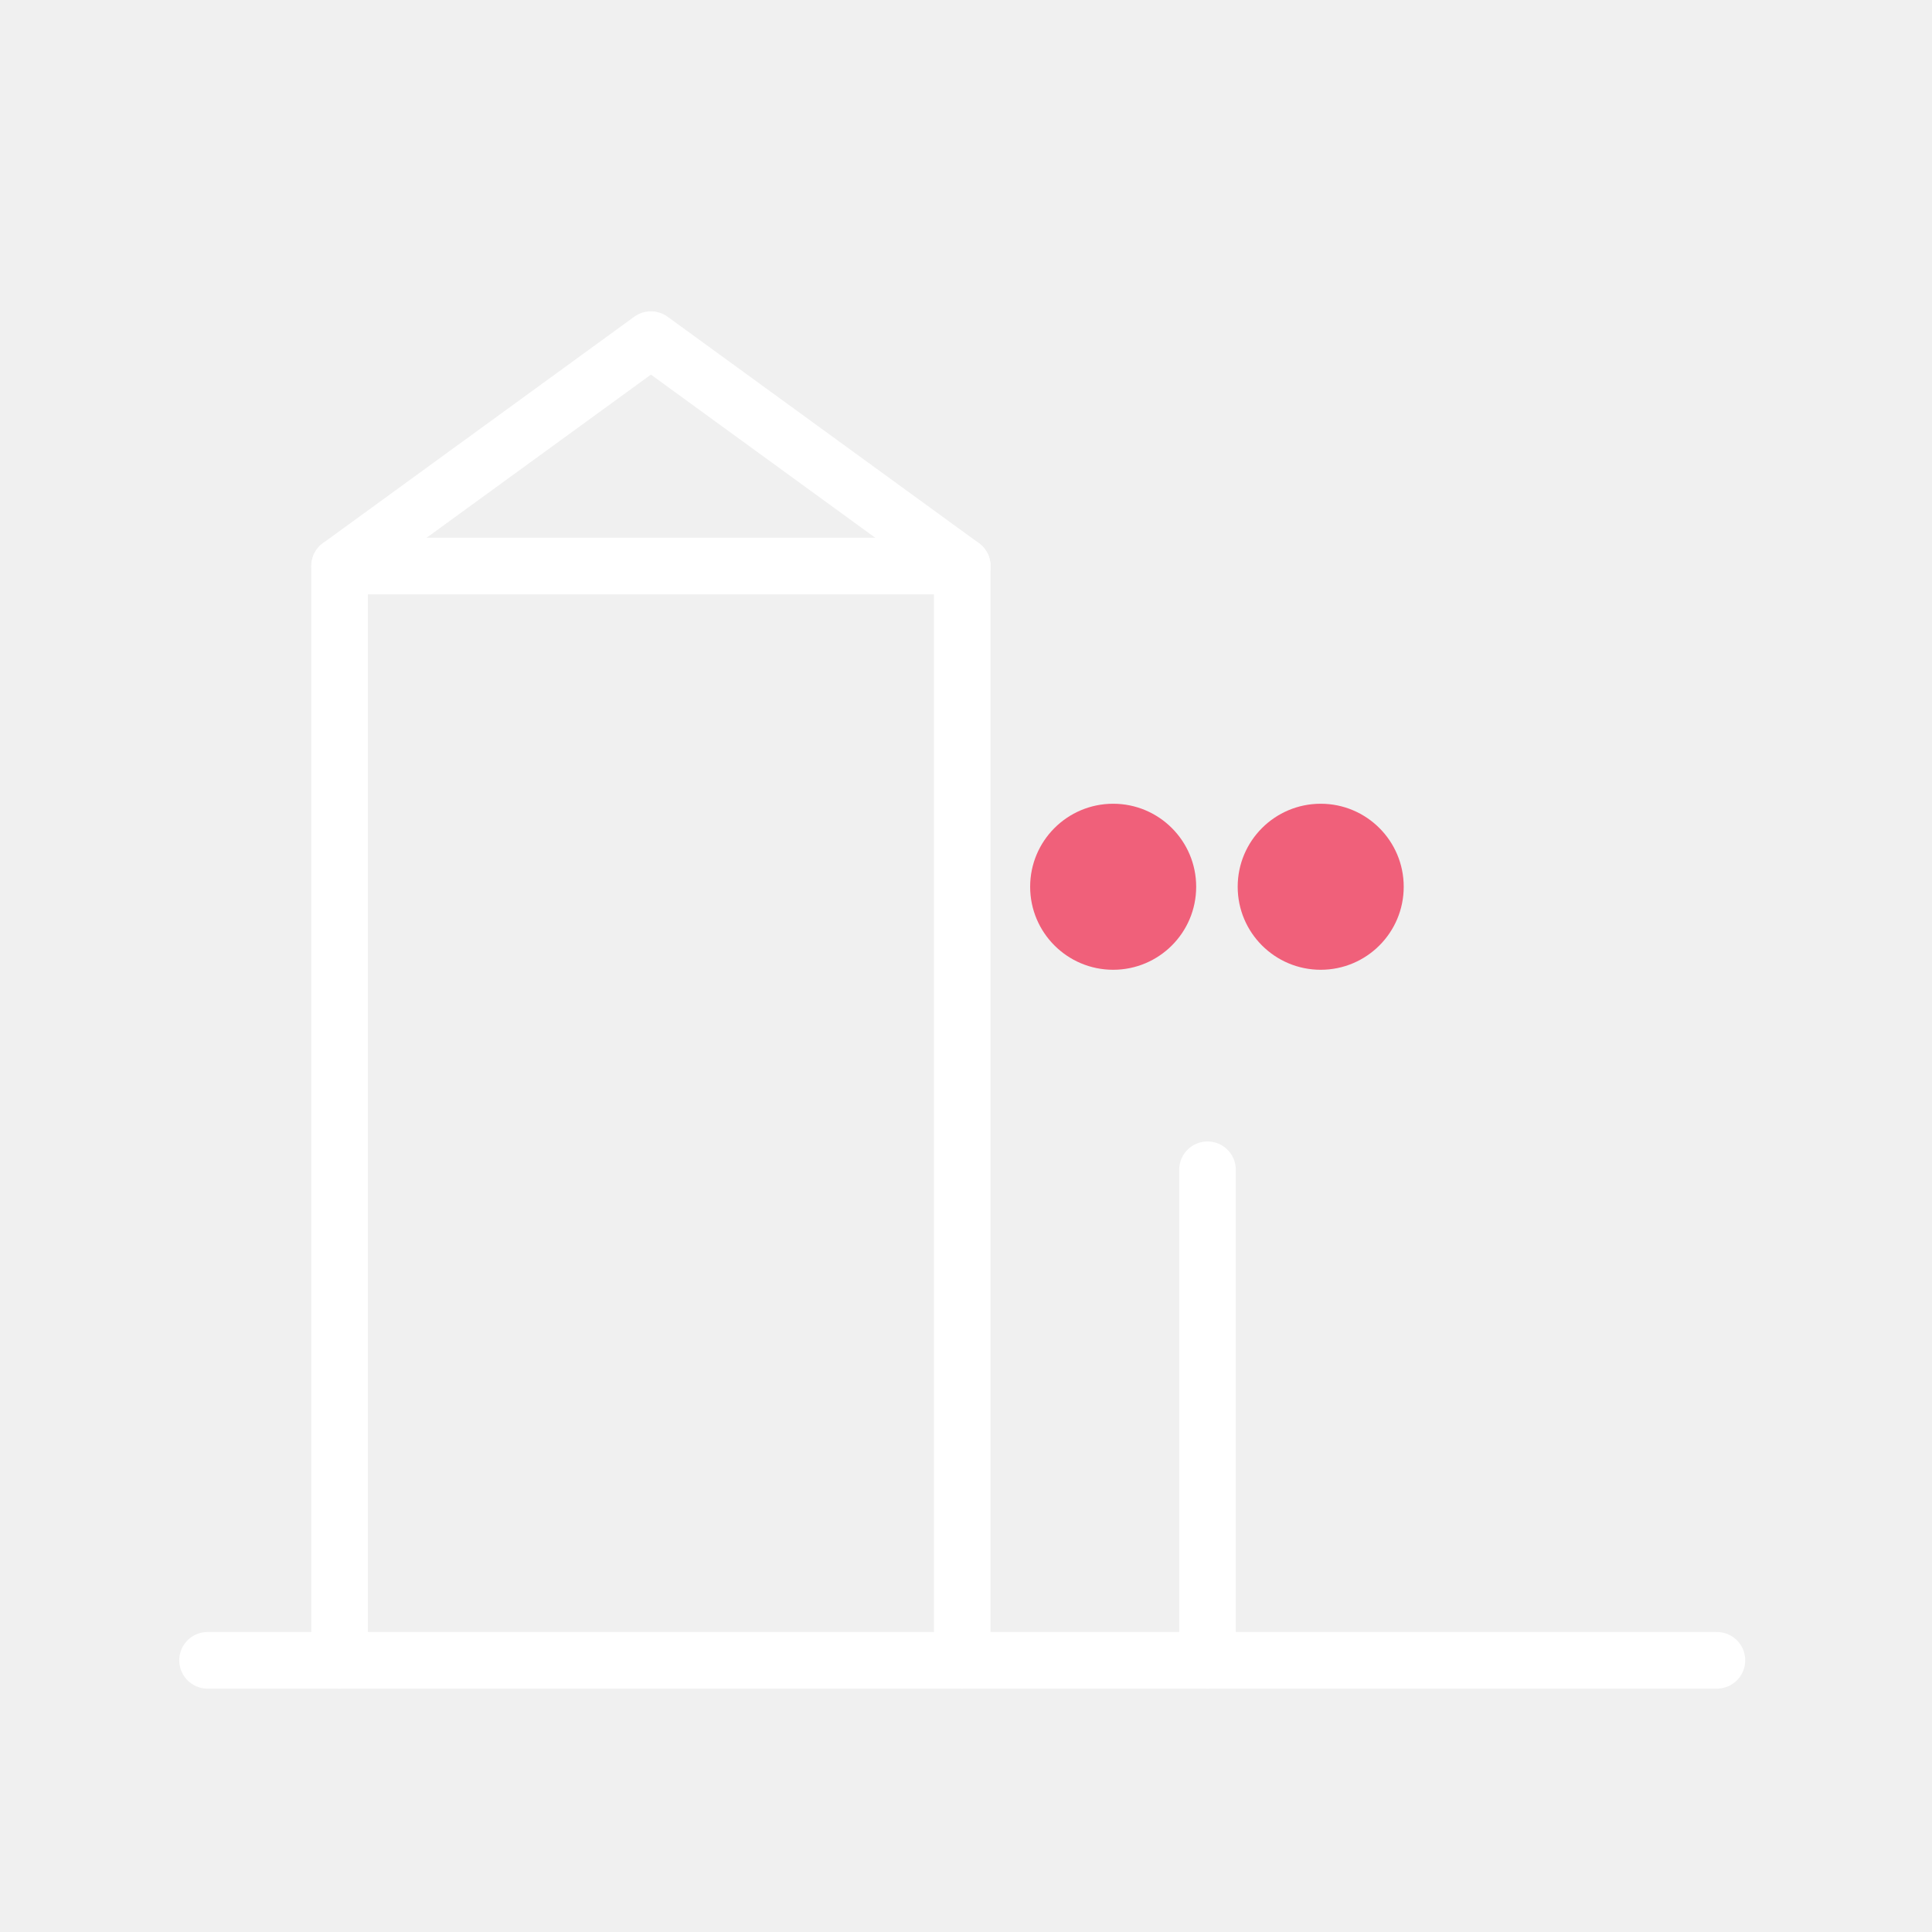
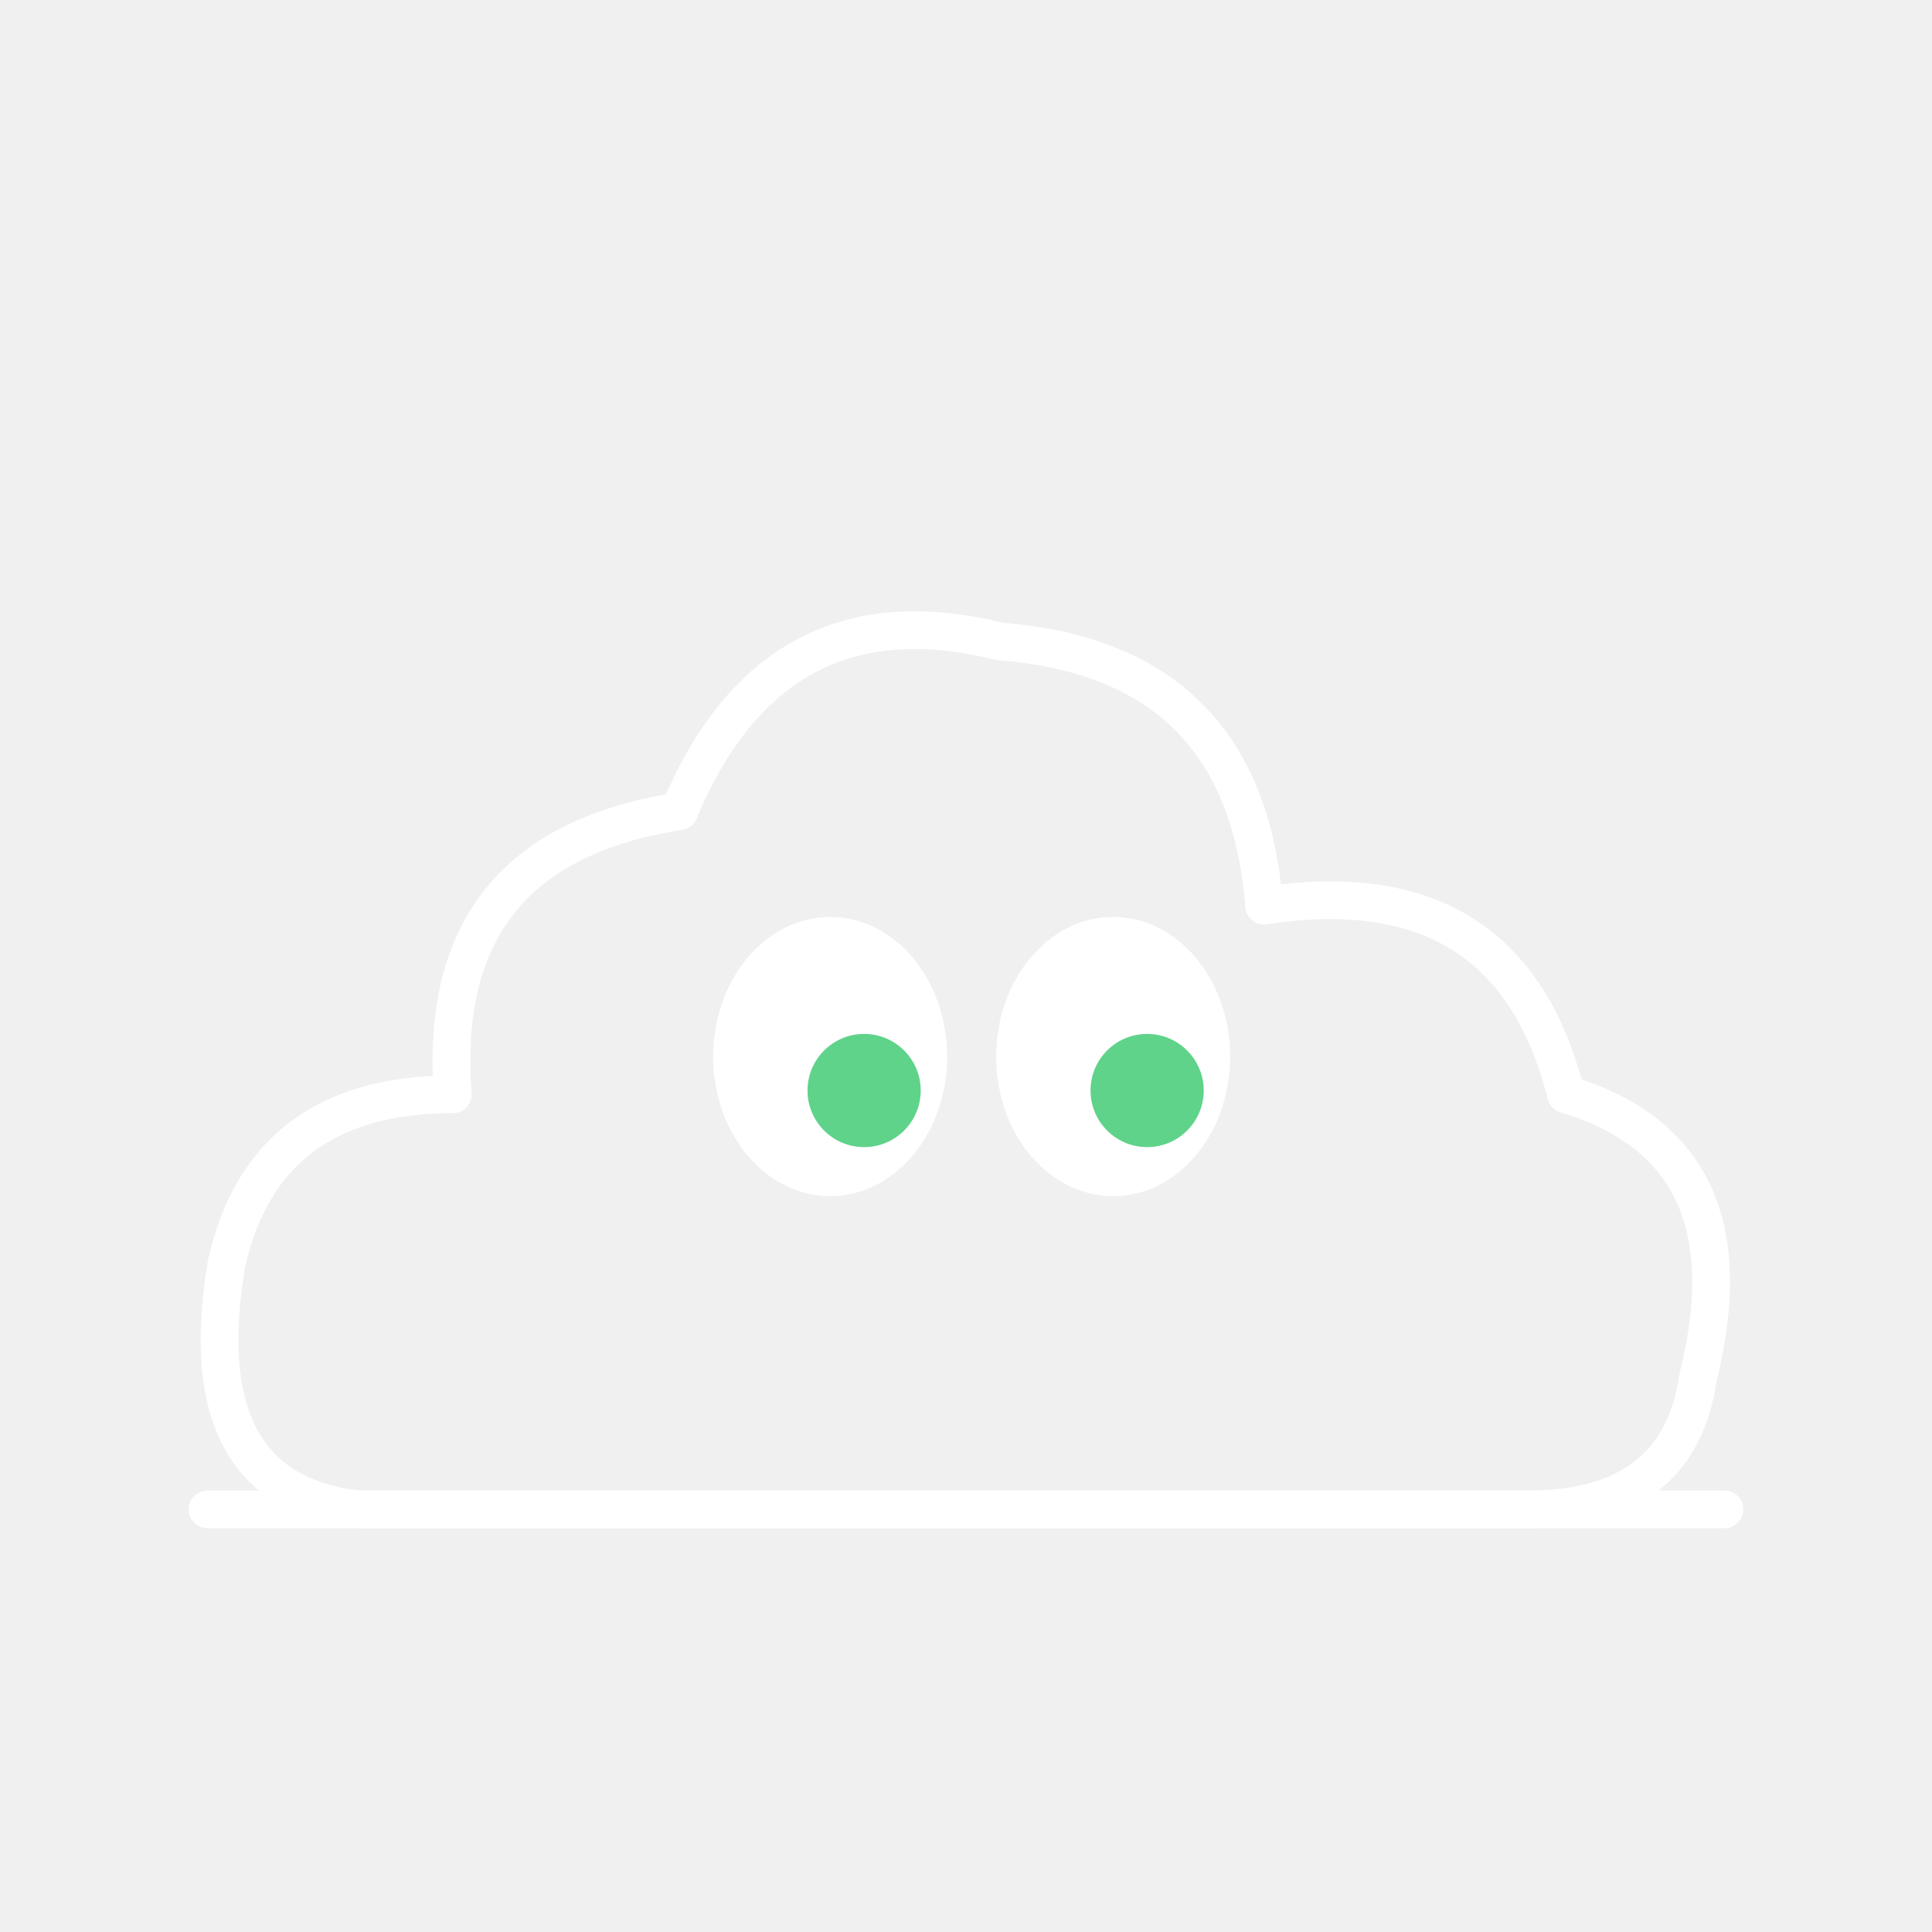
<svg xmlns="http://www.w3.org/2000/svg" viewBox="0 0 1024 1024">
-   <g fill="none" stroke="#fff" stroke-width="30" stroke-linecap="round" stroke-linejoin="round">
-     <path d="M180 880V300h330v580" />
-     <path d="M180 300l165-120 165 120" />
-     <path d="M640 880V620" />
-     <path d="M110 880h800" />
+   <g fill="none" stroke="#fff" stroke-width="20" stroke-linecap="round" stroke-linejoin="round">
+     <path d="M190 800q-90-10-70-130q20-90 120-90q-10-130 120-150q50-120 170-90q130 10 140 140q130-20 160 100q100 30 70 150q-10 70-90 70z" />
+     <path d="M110 800h804" />
  </g>
-   <circle cx="590" cy="470" r="44" fill="#f0607a" />
-   <circle cx="700" cy="470" r="44" fill="#f0607a" />
+   <ellipse cx="440" cy="560" rx="62" ry="74" fill="#fff" />
+   <ellipse cx="590" cy="560" rx="62" ry="74" fill="#fff" />
+   <circle cx="458" cy="578" r="30" fill="#5fd38a" />
+   <circle cx="608" cy="578" r="30" fill="#5fd38a" />
</svg>
